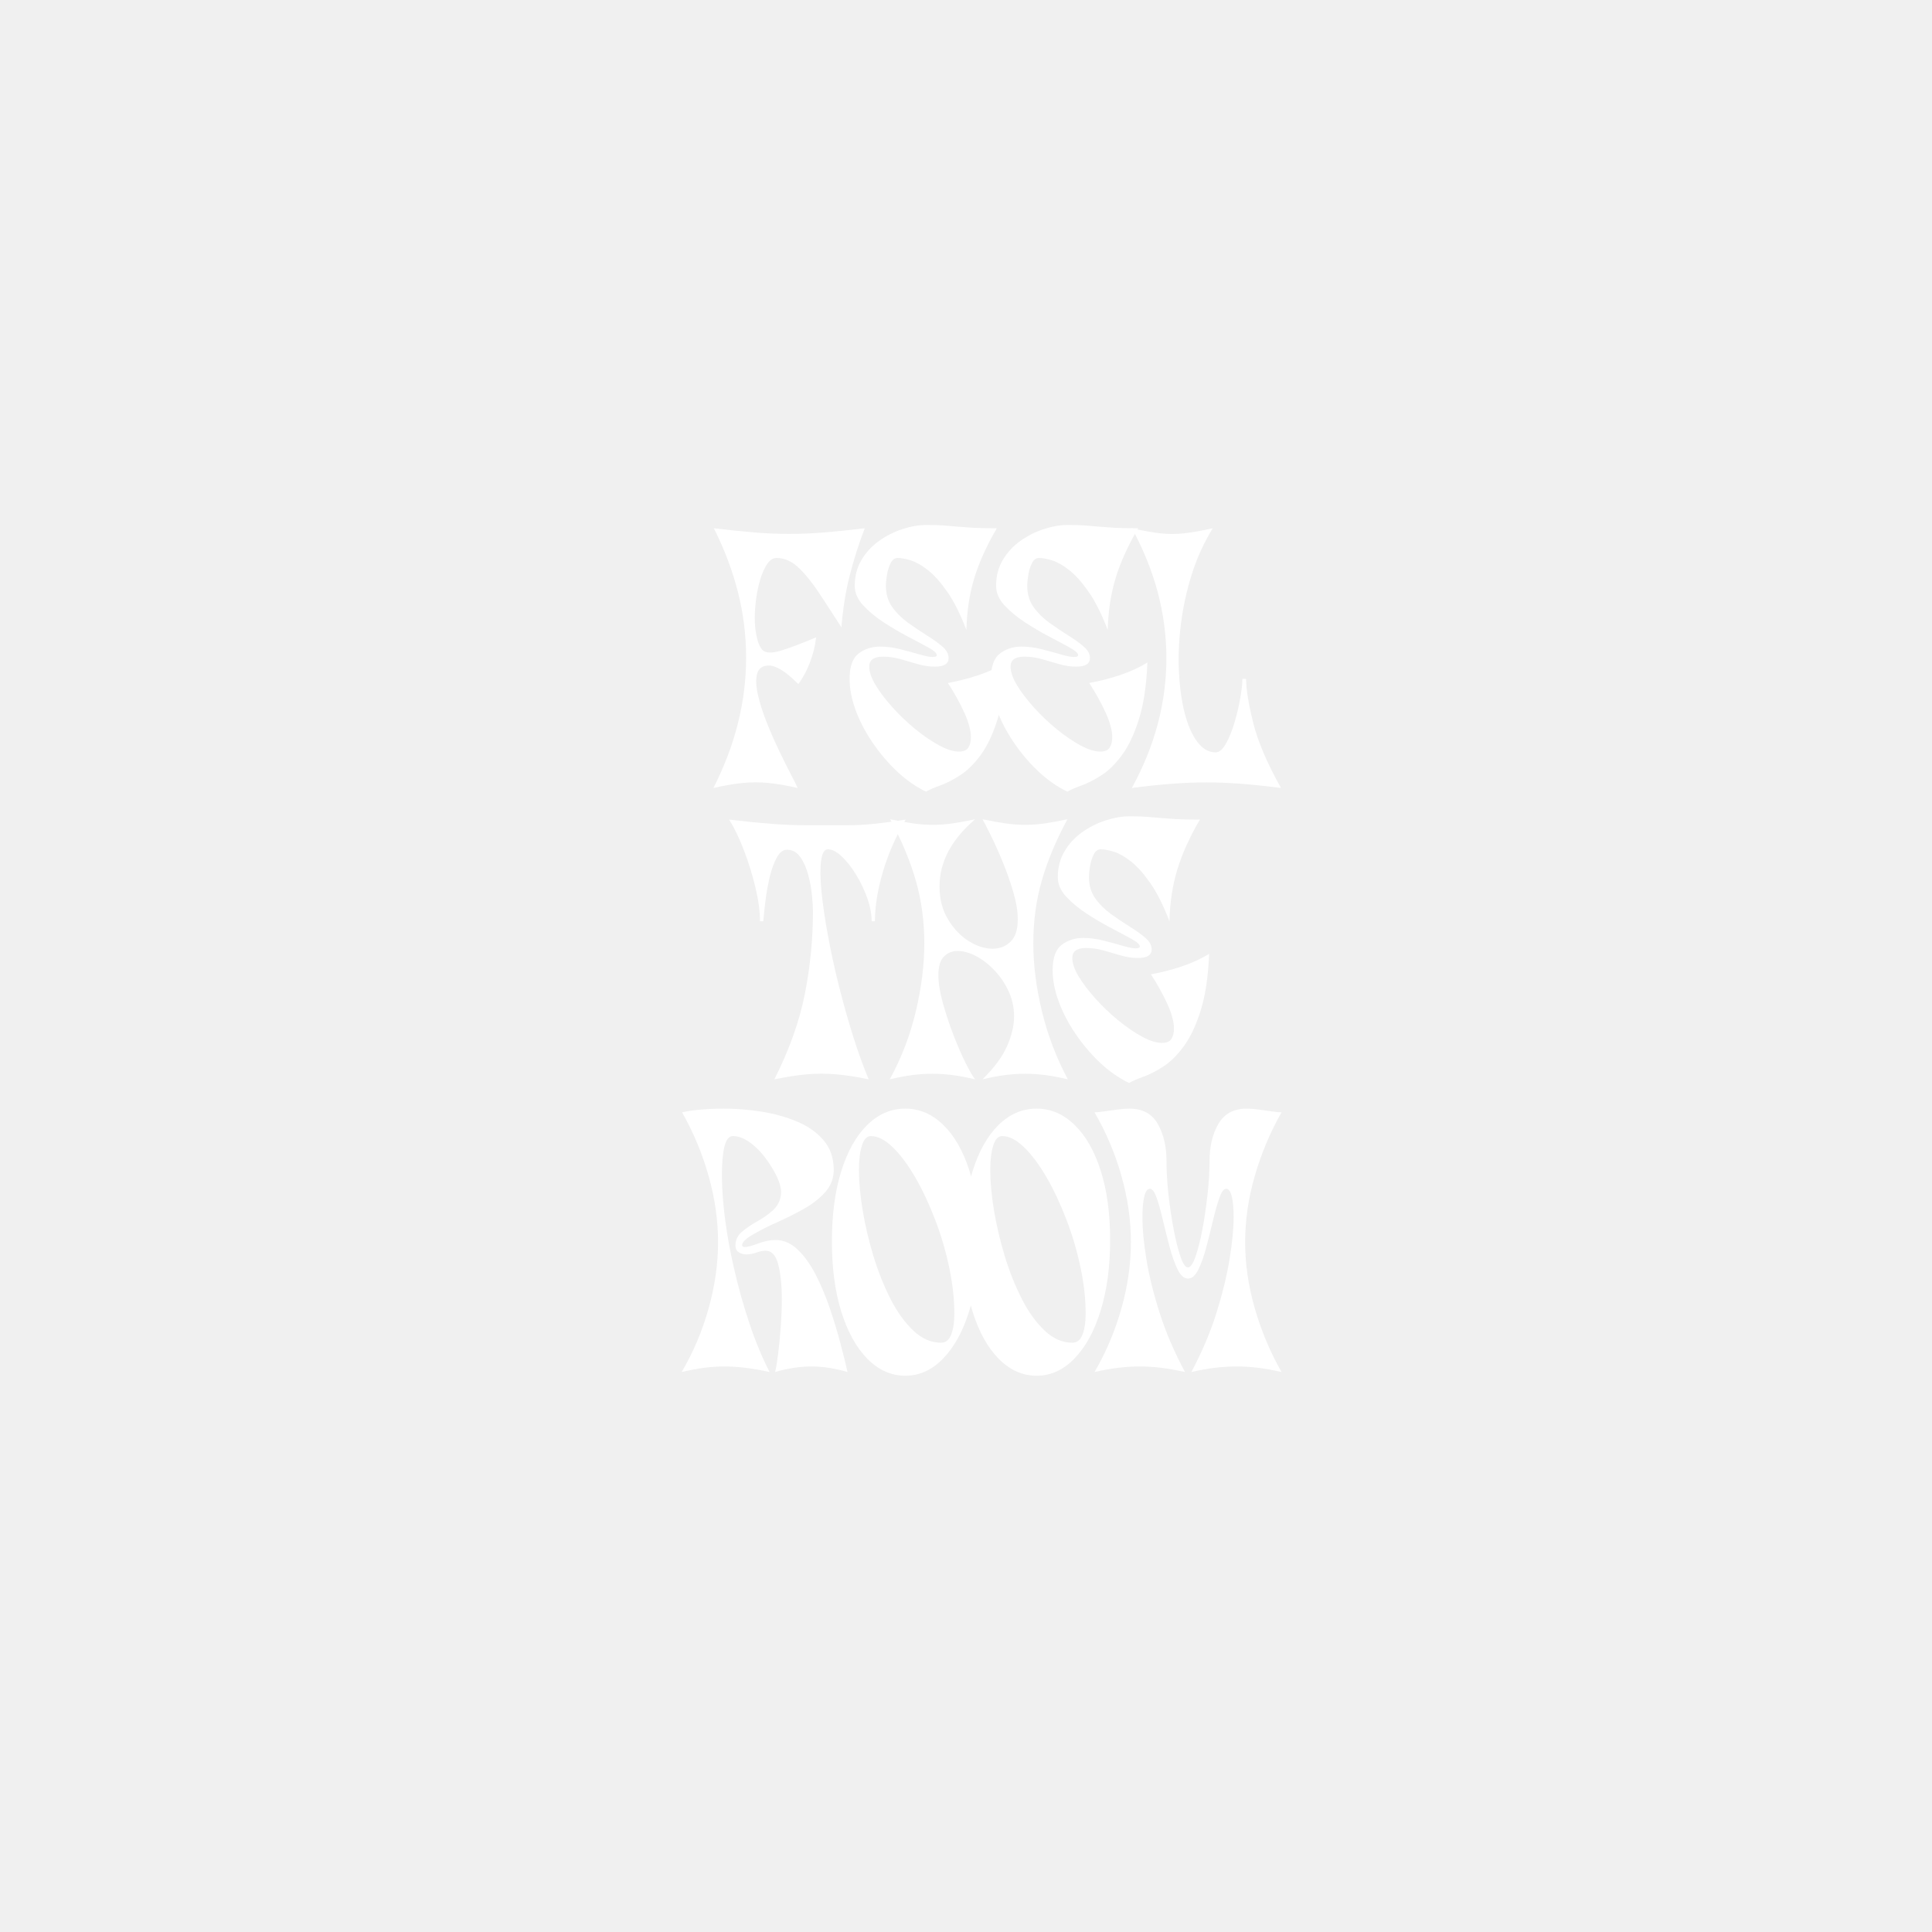
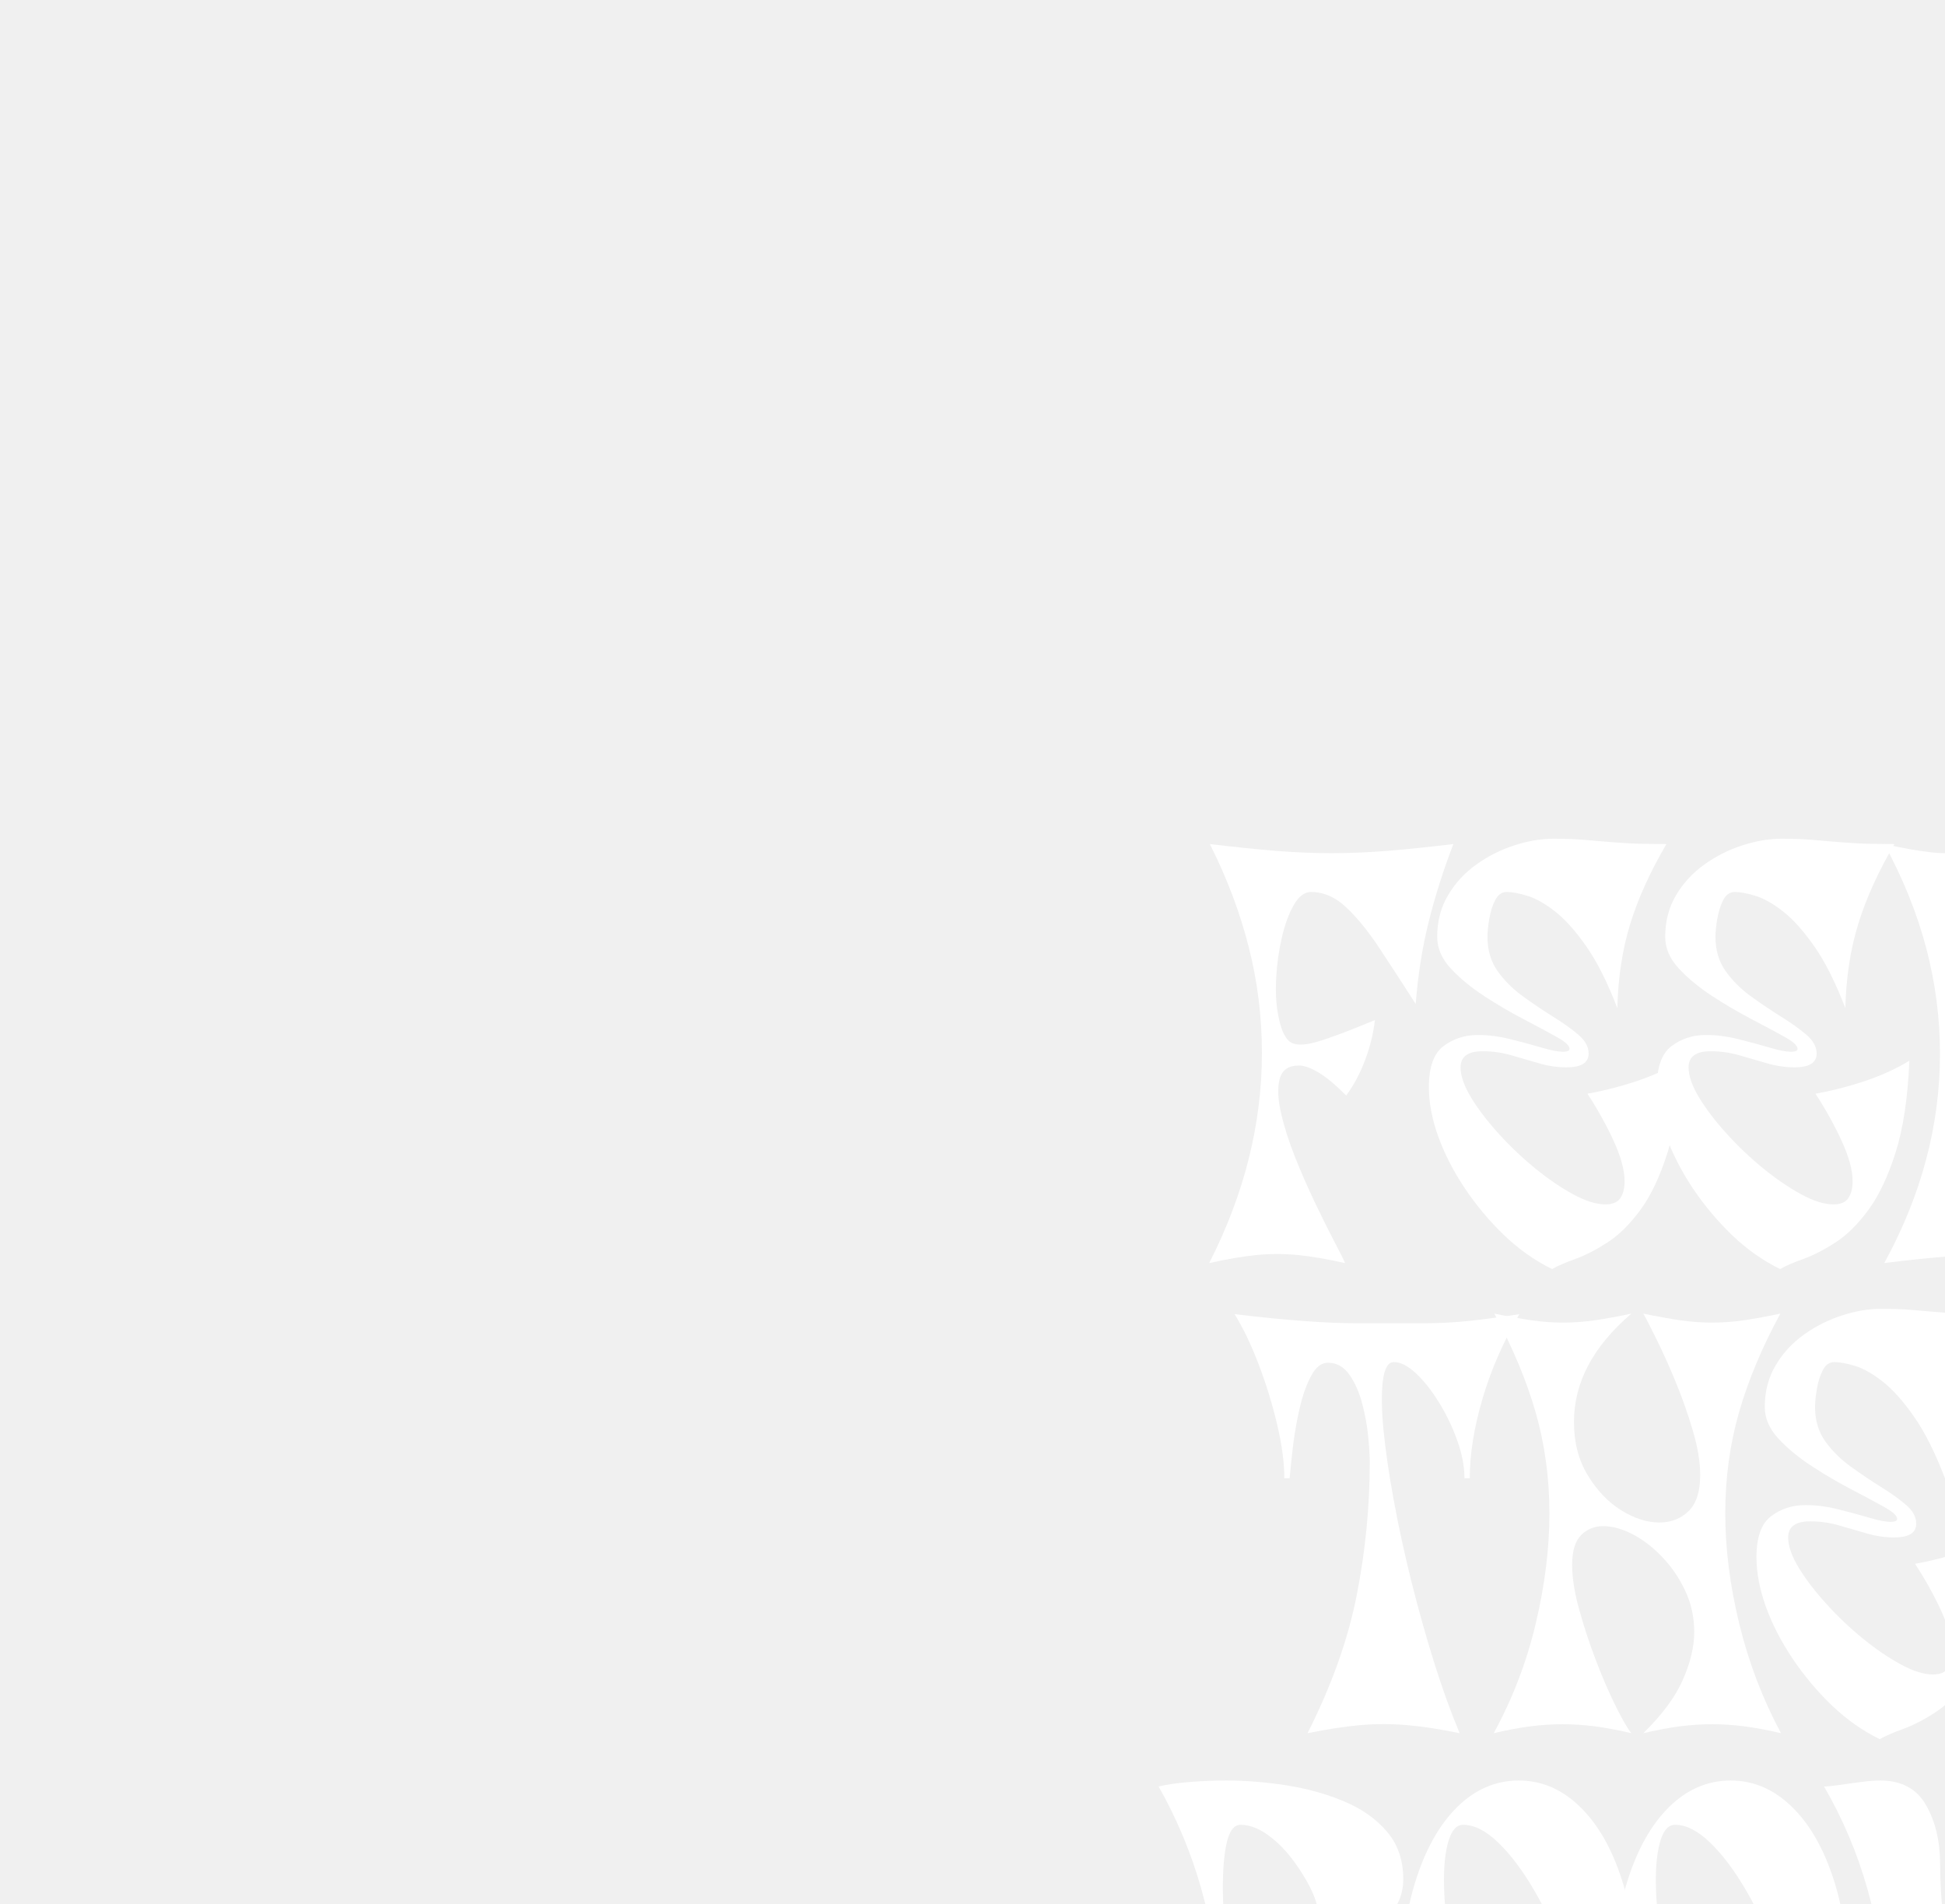
- <svg xmlns="http://www.w3.org/2000/svg" width="500" zoomAndPan="magnify" viewBox="0 0 375 375" height="500" preserveAspectRatio="xMidYMid meet" version="1.0">
+ <svg xmlns="http://www.w3.org/2000/svg" zoomAndPan="magnify" viewBox="-7 1 234 229" preserveAspectRatio="xMidYMid meet" version="1.0">
  <defs>
    <g />
  </defs>
  <g fill="#ffffff" fill-opacity="1">
    <g transform="translate(127.3448, 209.4912)">
      <g />
    </g>
  </g>
  <g fill="#ffffff" fill-opacity="1">
    <g transform="translate(140.8096, 209.4912)">
      <g>
        <path d="M 29.016 -30.672 L 28.375 -30.672 C 28.375 -32.109 28.082 -33.629 27.5 -35.234 C 26.926 -36.848 26.191 -38.375 25.297 -39.812 C 24.41 -41.25 23.488 -42.41 22.531 -43.297 C 21.57 -44.191 20.688 -44.641 19.875 -44.641 C 19.195 -44.641 18.758 -43.895 18.562 -42.406 C 18.375 -40.914 18.398 -38.922 18.641 -36.422 C 18.891 -33.93 19.301 -31.125 19.875 -28 C 20.445 -24.883 21.148 -21.645 21.984 -18.281 C 22.828 -14.926 23.738 -11.676 24.719 -8.531 C 25.707 -5.383 26.734 -2.539 27.797 0 C 25.492 -0.477 23.391 -0.801 21.484 -0.969 C 19.586 -1.133 17.703 -1.133 15.828 -0.969 C 13.961 -0.801 11.852 -0.477 9.5 0 C 12.383 -5.707 14.352 -11.223 15.406 -16.547 C 16.457 -21.879 16.984 -27.234 16.984 -32.609 C 16.984 -33.336 16.922 -34.348 16.797 -35.641 C 16.68 -36.93 16.441 -38.258 16.078 -39.625 C 15.723 -41 15.207 -42.164 14.531 -43.125 C 13.863 -44.082 13.004 -44.562 11.953 -44.562 C 11.18 -44.562 10.52 -44.055 9.969 -43.047 C 9.414 -42.047 8.957 -40.789 8.594 -39.281 C 8.238 -37.77 7.961 -36.234 7.766 -34.672 C 7.578 -33.109 7.438 -31.773 7.344 -30.672 L 6.703 -30.672 C 6.703 -32.586 6.41 -34.758 5.828 -37.188 C 5.254 -39.613 4.52 -42 3.625 -44.344 C 2.738 -46.695 1.77 -48.719 0.719 -50.406 C 6.812 -49.676 11.719 -49.312 15.438 -49.312 C 19.164 -49.312 21.891 -49.312 23.609 -49.312 C 25.336 -49.312 27.113 -49.406 28.938 -49.594 C 30.77 -49.789 32.785 -50.062 34.984 -50.406 C 33.023 -47.039 31.539 -43.629 30.531 -40.172 C 29.52 -36.711 29.016 -33.547 29.016 -30.672 Z M 29.016 -30.672 " />
      </g>
    </g>
  </g>
  <g fill="#ffffff" fill-opacity="1">
    <g transform="translate(171.9856, 209.4912)">
      <g>
        <path d="M 7.422 -26.422 C 7.422 -30.691 6.867 -34.75 5.766 -38.594 C 4.66 -42.438 3.004 -46.395 0.797 -50.469 C 2.422 -50.133 3.895 -49.867 5.219 -49.672 C 6.539 -49.484 7.828 -49.391 9.078 -49.391 C 10.316 -49.391 11.598 -49.484 12.922 -49.672 C 14.242 -49.867 15.695 -50.133 17.281 -50.469 C 12.676 -46.531 10.375 -42.188 10.375 -37.438 C 10.375 -34.988 10.926 -32.852 12.031 -31.031 C 13.133 -29.207 14.477 -27.801 16.062 -26.812 C 17.645 -25.832 19.176 -25.344 20.656 -25.344 C 22.051 -25.344 23.219 -25.797 24.156 -26.703 C 25.094 -27.617 25.562 -29.062 25.562 -31.031 C 25.562 -32.613 25.27 -34.391 24.688 -36.359 C 24.113 -38.328 23.422 -40.297 22.609 -42.266 C 21.797 -44.234 21.023 -45.945 20.297 -47.406 C 19.578 -48.875 19.051 -49.895 18.719 -50.469 C 20.352 -50.133 21.828 -49.867 23.141 -49.672 C 24.461 -49.484 25.75 -49.391 27 -49.391 C 28.25 -49.391 29.531 -49.484 30.844 -49.672 C 32.164 -49.867 33.617 -50.133 35.203 -50.469 C 32.992 -46.395 31.336 -42.438 30.234 -38.594 C 29.129 -34.75 28.578 -30.691 28.578 -26.422 C 28.578 -22.203 29.141 -17.773 30.266 -13.141 C 31.398 -8.504 33.07 -4.125 35.281 0 C 33.645 -0.383 32.164 -0.66 30.844 -0.828 C 29.531 -0.992 28.25 -1.078 27 -1.078 C 25.75 -1.078 24.461 -0.992 23.141 -0.828 C 21.828 -0.66 20.352 -0.383 18.719 0 C 20.977 -2.207 22.562 -4.344 23.469 -6.406 C 24.383 -8.469 24.844 -10.391 24.844 -12.172 C 24.844 -13.941 24.484 -15.594 23.766 -17.125 C 23.047 -18.664 22.117 -20.023 20.984 -21.203 C 19.859 -22.379 18.672 -23.289 17.422 -23.938 C 16.172 -24.582 14.992 -24.906 13.891 -24.906 C 12.836 -24.906 11.953 -24.547 11.234 -23.828 C 10.516 -23.109 10.156 -21.91 10.156 -20.234 C 10.156 -18.691 10.441 -16.891 11.016 -14.828 C 11.586 -12.766 12.27 -10.703 13.062 -8.641 C 13.852 -6.578 14.645 -4.754 15.438 -3.172 C 16.227 -1.586 16.844 -0.531 17.281 0 C 15.645 -0.383 14.164 -0.66 12.844 -0.828 C 11.531 -0.992 10.25 -1.078 9 -1.078 C 7.75 -1.078 6.461 -0.992 5.141 -0.828 C 3.828 -0.66 2.352 -0.383 0.719 0 C 2.977 -4.125 4.66 -8.504 5.766 -13.141 C 6.867 -17.773 7.422 -22.203 7.422 -26.422 Z M 7.422 -26.422 " />
      </g>
    </g>
  </g>
  <g fill="#ffffff" fill-opacity="1">
    <g transform="translate(203.5216, 209.4912)">
      <g>
        <path d="M 17.719 -25.781 C 17.719 -26.164 17.176 -26.656 16.094 -27.25 C 15.008 -27.852 13.688 -28.562 12.125 -29.375 C 10.57 -30.188 9.004 -31.109 7.422 -32.141 C 5.836 -33.18 4.504 -34.285 3.422 -35.453 C 2.336 -36.629 1.797 -37.891 1.797 -39.234 C 1.797 -41.109 2.227 -42.773 3.094 -44.234 C 3.957 -45.703 5.098 -46.941 6.516 -47.953 C 7.93 -48.961 9.453 -49.727 11.078 -50.25 C 12.711 -50.781 14.273 -51.047 15.766 -51.047 C 17.16 -51.047 18.301 -51.008 19.188 -50.938 C 20.07 -50.863 20.938 -50.789 21.781 -50.719 C 22.625 -50.645 23.617 -50.57 24.766 -50.5 C 25.922 -50.438 27.457 -50.406 29.375 -50.406 C 27.406 -47.039 25.953 -43.832 25.016 -40.781 C 24.078 -37.738 23.562 -34.367 23.469 -30.672 C 22.27 -33.797 21.02 -36.281 19.719 -38.125 C 18.426 -39.969 17.18 -41.359 15.984 -42.297 C 14.785 -43.234 13.68 -43.859 12.672 -44.172 C 11.66 -44.484 10.82 -44.641 10.156 -44.641 C 9.57 -44.641 9.113 -44.316 8.781 -43.672 C 8.445 -43.023 8.207 -42.27 8.062 -41.406 C 7.914 -40.539 7.844 -39.816 7.844 -39.234 C 7.844 -37.648 8.25 -36.281 9.062 -35.125 C 9.883 -33.977 10.906 -32.961 12.125 -32.078 C 13.352 -31.191 14.566 -30.375 15.766 -29.625 C 16.961 -28.883 17.969 -28.164 18.781 -27.469 C 19.602 -26.77 20.016 -26.016 20.016 -25.203 C 20.016 -24.098 19.129 -23.547 17.359 -23.547 C 16.254 -23.547 15.133 -23.711 14 -24.047 C 12.875 -24.379 11.758 -24.703 10.656 -25.016 C 9.551 -25.328 8.422 -25.484 7.266 -25.484 C 5.492 -25.484 4.609 -24.836 4.609 -23.547 C 4.609 -22.535 5.023 -21.332 5.859 -19.938 C 6.703 -18.551 7.797 -17.113 9.141 -15.625 C 10.484 -14.133 11.945 -12.738 13.531 -11.438 C 15.113 -10.145 16.648 -9.094 18.141 -8.281 C 19.629 -7.469 20.926 -7.062 22.031 -7.062 C 22.895 -7.062 23.492 -7.312 23.828 -7.812 C 24.172 -8.312 24.344 -8.992 24.344 -9.859 C 24.344 -11.16 23.91 -12.758 23.047 -14.656 C 22.18 -16.551 21.125 -18.457 19.875 -20.375 C 21.988 -20.758 24.023 -21.285 25.984 -21.953 C 27.953 -22.629 29.68 -23.426 31.172 -24.344 C 30.984 -19.875 30.43 -16.195 29.516 -13.312 C 28.609 -10.438 27.52 -8.133 26.25 -6.406 C 24.977 -4.676 23.656 -3.367 22.281 -2.484 C 20.914 -1.598 19.629 -0.938 18.422 -0.5 C 17.223 -0.07 16.289 0.332 15.625 0.719 C 13.562 -0.289 11.641 -1.645 9.859 -3.344 C 8.086 -5.051 6.516 -6.926 5.141 -8.969 C 3.773 -11.008 2.707 -13.082 1.938 -15.188 C 1.176 -17.301 0.797 -19.297 0.797 -21.172 C 0.797 -23.566 1.379 -25.207 2.547 -26.094 C 3.723 -26.988 5.109 -27.438 6.703 -27.438 C 7.992 -27.438 9.312 -27.266 10.656 -26.922 C 12 -26.586 13.234 -26.254 14.359 -25.922 C 15.492 -25.586 16.348 -25.422 16.922 -25.422 C 17.453 -25.422 17.719 -25.539 17.719 -25.781 Z M 17.719 -25.781 " />
      </g>
    </g>
  </g>
  <g fill="#ffffff" fill-opacity="1">
    <g transform="translate(137.7568, 152.9417)">
      <g>
        <path d="M 0.797 -50.406 C 3.672 -50.062 6.285 -49.789 8.641 -49.594 C 10.992 -49.406 13.258 -49.312 15.438 -49.312 C 17.625 -49.312 19.895 -49.406 22.25 -49.594 C 24.602 -49.789 27.219 -50.062 30.094 -50.406 C 28.895 -47.281 27.91 -44.18 27.141 -41.109 C 26.367 -38.035 25.844 -34.723 25.562 -31.172 C 24.02 -33.578 22.578 -35.797 21.234 -37.828 C 19.891 -39.867 18.555 -41.516 17.234 -42.766 C 15.922 -44.016 14.492 -44.641 12.953 -44.641 C 12.191 -44.641 11.508 -44.125 10.906 -43.094 C 10.312 -42.062 9.832 -40.766 9.469 -39.203 C 9.102 -37.641 8.875 -36.02 8.781 -34.344 C 8.688 -32.664 8.758 -31.203 9 -29.953 C 9.289 -28.316 9.734 -27.234 10.328 -26.703 C 10.93 -26.18 12.023 -26.145 13.609 -26.594 C 15.191 -27.051 17.539 -27.93 20.656 -29.234 C 20.469 -27.598 20.07 -25.988 19.469 -24.406 C 18.875 -22.82 18.117 -21.406 17.203 -20.156 C 15.91 -21.457 14.797 -22.383 13.859 -22.938 C 12.922 -23.488 12.141 -23.766 11.516 -23.766 C 10.266 -23.766 9.492 -23.234 9.203 -22.172 C 8.922 -21.117 8.973 -19.75 9.359 -18.062 C 9.742 -16.383 10.316 -14.586 11.078 -12.672 C 11.848 -10.754 12.664 -8.895 13.531 -7.094 C 14.395 -5.289 15.16 -3.754 15.828 -2.484 C 16.504 -1.211 16.914 -0.383 17.062 0 C 14.945 -0.477 13.062 -0.801 11.406 -0.969 C 9.75 -1.133 8.082 -1.133 6.406 -0.969 C 4.727 -0.801 2.832 -0.477 0.719 0 C 4.945 -8.301 7.062 -16.723 7.062 -25.266 C 7.062 -29.641 6.531 -33.898 5.469 -38.047 C 4.414 -42.203 2.859 -46.32 0.797 -50.406 Z M 0.797 -50.406 " />
      </g>
    </g>
  </g>
  <g fill="#ffffff" fill-opacity="1">
    <g transform="translate(164.1088, 152.9417)">
      <g>
        <path d="M 17.719 -25.781 C 17.719 -26.164 17.176 -26.656 16.094 -27.25 C 15.008 -27.852 13.688 -28.562 12.125 -29.375 C 10.57 -30.188 9.004 -31.109 7.422 -32.141 C 5.836 -33.18 4.504 -34.285 3.422 -35.453 C 2.336 -36.629 1.797 -37.891 1.797 -39.234 C 1.797 -41.109 2.227 -42.773 3.094 -44.234 C 3.957 -45.703 5.098 -46.941 6.516 -47.953 C 7.93 -48.961 9.453 -49.727 11.078 -50.25 C 12.711 -50.781 14.273 -51.047 15.766 -51.047 C 17.16 -51.047 18.301 -51.008 19.188 -50.938 C 20.07 -50.863 20.938 -50.789 21.781 -50.719 C 22.625 -50.645 23.617 -50.57 24.766 -50.5 C 25.922 -50.438 27.457 -50.406 29.375 -50.406 C 27.406 -47.039 25.953 -43.832 25.016 -40.781 C 24.078 -37.738 23.562 -34.367 23.469 -30.672 C 22.27 -33.797 21.02 -36.281 19.719 -38.125 C 18.426 -39.969 17.18 -41.359 15.984 -42.297 C 14.785 -43.234 13.68 -43.859 12.672 -44.172 C 11.66 -44.484 10.82 -44.641 10.156 -44.641 C 9.57 -44.641 9.113 -44.316 8.781 -43.672 C 8.445 -43.023 8.207 -42.27 8.062 -41.406 C 7.914 -40.539 7.844 -39.816 7.844 -39.234 C 7.844 -37.648 8.25 -36.281 9.062 -35.125 C 9.883 -33.977 10.906 -32.961 12.125 -32.078 C 13.352 -31.191 14.566 -30.375 15.766 -29.625 C 16.961 -28.883 17.969 -28.164 18.781 -27.469 C 19.602 -26.77 20.016 -26.016 20.016 -25.203 C 20.016 -24.098 19.129 -23.547 17.359 -23.547 C 16.254 -23.547 15.133 -23.711 14 -24.047 C 12.875 -24.379 11.758 -24.703 10.656 -25.016 C 9.551 -25.328 8.422 -25.484 7.266 -25.484 C 5.492 -25.484 4.609 -24.836 4.609 -23.547 C 4.609 -22.535 5.023 -21.332 5.859 -19.938 C 6.703 -18.551 7.797 -17.113 9.141 -15.625 C 10.484 -14.133 11.945 -12.738 13.531 -11.438 C 15.113 -10.145 16.648 -9.094 18.141 -8.281 C 19.629 -7.469 20.926 -7.062 22.031 -7.062 C 22.895 -7.062 23.492 -7.312 23.828 -7.812 C 24.172 -8.312 24.344 -8.992 24.344 -9.859 C 24.344 -11.16 23.91 -12.758 23.047 -14.656 C 22.18 -16.551 21.125 -18.457 19.875 -20.375 C 21.988 -20.758 24.023 -21.285 25.984 -21.953 C 27.953 -22.629 29.68 -23.426 31.172 -24.344 C 30.984 -19.875 30.43 -16.195 29.516 -13.312 C 28.609 -10.438 27.52 -8.133 26.25 -6.406 C 24.977 -4.676 23.656 -3.367 22.281 -2.484 C 20.914 -1.598 19.629 -0.938 18.422 -0.5 C 17.223 -0.07 16.289 0.332 15.625 0.719 C 13.562 -0.289 11.641 -1.645 9.859 -3.344 C 8.086 -5.051 6.516 -6.926 5.141 -8.969 C 3.773 -11.008 2.707 -13.082 1.938 -15.188 C 1.176 -17.301 0.797 -19.297 0.797 -21.172 C 0.797 -23.566 1.379 -25.207 2.547 -26.094 C 3.723 -26.988 5.109 -27.438 6.703 -27.438 C 7.992 -27.438 9.312 -27.266 10.656 -26.922 C 12 -26.586 13.234 -26.254 14.359 -25.922 C 15.492 -25.586 16.348 -25.422 16.922 -25.422 C 17.453 -25.422 17.719 -25.539 17.719 -25.781 Z M 17.719 -25.781 " />
      </g>
    </g>
  </g>
  <g fill="#ffffff" fill-opacity="1">
    <g transform="translate(191.5407, 152.9417)">
      <g>
        <path d="M 17.719 -25.781 C 17.719 -26.164 17.176 -26.656 16.094 -27.25 C 15.008 -27.852 13.688 -28.562 12.125 -29.375 C 10.57 -30.188 9.004 -31.109 7.422 -32.141 C 5.836 -33.18 4.504 -34.285 3.422 -35.453 C 2.336 -36.629 1.797 -37.891 1.797 -39.234 C 1.797 -41.109 2.227 -42.773 3.094 -44.234 C 3.957 -45.703 5.098 -46.941 6.516 -47.953 C 7.93 -48.961 9.453 -49.727 11.078 -50.25 C 12.711 -50.781 14.273 -51.047 15.766 -51.047 C 17.16 -51.047 18.301 -51.008 19.188 -50.938 C 20.07 -50.863 20.938 -50.789 21.781 -50.719 C 22.625 -50.645 23.617 -50.57 24.766 -50.5 C 25.922 -50.438 27.457 -50.406 29.375 -50.406 C 27.406 -47.039 25.953 -43.832 25.016 -40.781 C 24.078 -37.738 23.562 -34.367 23.469 -30.672 C 22.27 -33.797 21.02 -36.281 19.719 -38.125 C 18.426 -39.969 17.18 -41.359 15.984 -42.297 C 14.785 -43.234 13.68 -43.859 12.672 -44.172 C 11.66 -44.484 10.82 -44.641 10.156 -44.641 C 9.57 -44.641 9.113 -44.316 8.781 -43.672 C 8.445 -43.023 8.207 -42.27 8.062 -41.406 C 7.914 -40.539 7.844 -39.816 7.844 -39.234 C 7.844 -37.648 8.25 -36.281 9.062 -35.125 C 9.883 -33.977 10.906 -32.961 12.125 -32.078 C 13.352 -31.191 14.566 -30.375 15.766 -29.625 C 16.961 -28.883 17.969 -28.164 18.781 -27.469 C 19.602 -26.77 20.016 -26.016 20.016 -25.203 C 20.016 -24.098 19.129 -23.547 17.359 -23.547 C 16.254 -23.547 15.133 -23.711 14 -24.047 C 12.875 -24.379 11.758 -24.703 10.656 -25.016 C 9.551 -25.328 8.422 -25.484 7.266 -25.484 C 5.492 -25.484 4.609 -24.836 4.609 -23.547 C 4.609 -22.535 5.023 -21.332 5.859 -19.938 C 6.703 -18.551 7.797 -17.113 9.141 -15.625 C 10.484 -14.133 11.945 -12.738 13.531 -11.438 C 15.113 -10.145 16.648 -9.094 18.141 -8.281 C 19.629 -7.469 20.926 -7.062 22.031 -7.062 C 22.895 -7.062 23.492 -7.312 23.828 -7.812 C 24.172 -8.312 24.344 -8.992 24.344 -9.859 C 24.344 -11.16 23.91 -12.758 23.047 -14.656 C 22.18 -16.551 21.125 -18.457 19.875 -20.375 C 21.988 -20.758 24.023 -21.285 25.984 -21.953 C 27.953 -22.629 29.68 -23.426 31.172 -24.344 C 30.984 -19.875 30.43 -16.195 29.516 -13.312 C 28.609 -10.438 27.52 -8.133 26.25 -6.406 C 24.977 -4.676 23.656 -3.367 22.281 -2.484 C 20.914 -1.598 19.629 -0.938 18.422 -0.5 C 17.223 -0.07 16.289 0.332 15.625 0.719 C 13.562 -0.289 11.641 -1.645 9.859 -3.344 C 8.086 -5.051 6.516 -6.926 5.141 -8.969 C 3.773 -11.008 2.707 -13.082 1.938 -15.188 C 1.176 -17.301 0.797 -19.297 0.797 -21.172 C 0.797 -23.566 1.379 -25.207 2.547 -26.094 C 3.723 -26.988 5.109 -27.438 6.703 -27.438 C 7.992 -27.438 9.312 -27.266 10.656 -26.922 C 12 -26.586 13.234 -26.254 14.359 -25.922 C 15.492 -25.586 16.348 -25.422 16.922 -25.422 C 17.453 -25.422 17.719 -25.539 17.719 -25.781 Z M 17.719 -25.781 " />
      </g>
    </g>
  </g>
  <g fill="#ffffff" fill-opacity="1">
    <g transform="translate(218.9727, 152.9417)">
      <g>
        <path d="M 0.719 0 C 5.188 -8.156 7.422 -16.551 7.422 -25.188 C 7.422 -33.832 5.188 -42.238 0.719 -50.406 C 2.875 -49.926 4.719 -49.598 6.25 -49.422 C 7.789 -49.254 9.328 -49.254 10.859 -49.422 C 12.398 -49.598 14.254 -49.926 16.422 -50.406 C 14.734 -47.664 13.383 -44.711 12.375 -41.547 C 11.375 -38.379 10.664 -35.16 10.25 -31.891 C 9.844 -28.629 9.711 -25.508 9.859 -22.531 C 10.004 -19.562 10.375 -16.898 10.969 -14.547 C 11.57 -12.191 12.391 -10.328 13.422 -8.953 C 14.453 -7.586 15.641 -6.906 16.984 -6.906 C 17.66 -6.906 18.312 -7.445 18.938 -8.531 C 19.562 -9.613 20.113 -10.945 20.594 -12.531 C 21.07 -14.113 21.453 -15.695 21.734 -17.281 C 22.023 -18.863 22.172 -20.16 22.172 -21.172 L 22.891 -21.172 C 22.891 -19.242 23.344 -16.43 24.25 -12.734 C 25.164 -9.047 26.945 -4.848 29.594 -0.141 C 29.594 -0.098 29.602 -0.078 29.625 -0.078 C 29.645 -0.078 29.656 -0.051 29.656 0 C 26.633 -0.383 23.984 -0.66 21.703 -0.828 C 19.422 -0.992 17.25 -1.078 15.188 -1.078 C 13.125 -1.078 10.953 -0.992 8.672 -0.828 C 6.391 -0.66 3.738 -0.383 0.719 0 Z M 0.719 0 " />
      </g>
    </g>
  </g>
  <g fill="#ffffff" fill-opacity="1">
    <g transform="translate(131.5927, 266.3082)">
      <g>
        <path d="M 16.984 -23.547 C 16.504 -23.547 15.914 -23.426 15.219 -23.188 C 14.531 -22.945 13.875 -22.828 13.25 -22.828 C 12.77 -22.828 12.301 -22.957 11.844 -23.219 C 11.383 -23.477 11.156 -23.922 11.156 -24.547 C 11.156 -25.609 11.578 -26.5 12.422 -27.219 C 13.266 -27.938 14.25 -28.609 15.375 -29.234 C 16.5 -29.859 17.504 -30.566 18.391 -31.359 C 19.285 -32.148 19.816 -33.156 19.984 -34.375 C 20.148 -35.602 19.68 -37.176 18.578 -39.094 C 17.328 -41.258 16.004 -42.914 14.609 -44.062 C 13.223 -45.219 11.906 -45.797 10.656 -45.797 C 9.883 -45.797 9.332 -45.086 9 -43.672 C 8.664 -42.254 8.508 -40.305 8.531 -37.828 C 8.551 -35.359 8.766 -32.562 9.172 -29.438 C 9.586 -26.32 10.191 -23.062 10.984 -19.656 C 11.773 -16.25 12.734 -12.852 13.859 -9.469 C 14.984 -6.082 16.289 -2.926 17.781 0 C 14.562 -0.719 11.633 -1.078 9 -1.078 C 7.75 -1.078 6.461 -0.992 5.141 -0.828 C 3.828 -0.66 2.352 -0.383 0.719 0 C 2.977 -3.844 4.719 -7.945 5.938 -12.312 C 7.164 -16.676 7.781 -20.973 7.781 -25.203 C 7.781 -29.473 7.164 -33.766 5.938 -38.078 C 4.719 -42.398 3.004 -46.508 0.797 -50.406 C 1.797 -50.645 3.016 -50.82 4.453 -50.938 C 5.898 -51.062 7.391 -51.125 8.922 -51.125 C 11.273 -51.125 13.688 -50.93 16.156 -50.547 C 18.633 -50.16 20.941 -49.52 23.078 -48.625 C 25.211 -47.738 26.938 -46.531 28.25 -45 C 29.57 -43.469 30.234 -41.547 30.234 -39.234 C 30.234 -37.609 29.691 -36.18 28.609 -34.953 C 27.535 -33.734 26.172 -32.656 24.516 -31.719 C 22.859 -30.781 21.164 -29.926 19.438 -29.156 C 17.707 -28.395 16.219 -27.648 14.969 -26.922 C 13.289 -26.016 12.453 -25.25 12.453 -24.625 C 12.453 -24.383 12.617 -24.266 12.953 -24.266 C 13.484 -24.266 14.348 -24.488 15.547 -24.938 C 16.754 -25.395 17.883 -25.625 18.938 -25.625 C 20.52 -25.625 21.957 -25 23.25 -23.75 C 24.551 -22.508 25.719 -20.879 26.75 -18.859 C 27.781 -16.848 28.691 -14.676 29.484 -12.344 C 30.273 -10.02 30.957 -7.766 31.531 -5.578 C 32.113 -3.391 32.57 -1.531 32.906 0 C 30.457 -0.719 28.129 -1.078 25.922 -1.078 C 23.66 -1.078 21.305 -0.719 18.859 0 C 19.055 -0.812 19.25 -1.984 19.438 -3.516 C 19.633 -5.055 19.801 -6.766 19.938 -8.641 C 20.082 -10.516 20.156 -12.363 20.156 -14.188 C 20.156 -16.82 19.926 -19.039 19.469 -20.844 C 19.02 -22.645 18.191 -23.547 16.984 -23.547 Z M 16.984 -23.547 " />
      </g>
    </g>
  </g>
  <g fill="#ffffff" fill-opacity="1">
    <g transform="translate(160.7527, 266.3082)">
      <g>
        <path d="M 0.719 -25.344 C 0.719 -30.531 1.316 -35.055 2.516 -38.922 C 3.711 -42.785 5.391 -45.785 7.547 -47.922 C 9.711 -50.055 12.188 -51.125 14.969 -51.125 C 17.707 -51.125 20.156 -50.078 22.312 -47.984 C 24.477 -45.898 26.172 -42.945 27.391 -39.125 C 28.617 -35.312 29.234 -30.812 29.234 -25.625 C 29.234 -20.445 28.617 -15.875 27.391 -11.906 C 26.172 -7.945 24.477 -4.852 22.312 -2.625 C 20.156 -0.395 17.707 0.719 14.969 0.719 C 12.238 0.719 9.789 -0.367 7.625 -2.547 C 5.469 -4.734 3.773 -7.781 2.547 -11.688 C 1.328 -15.602 0.719 -20.156 0.719 -25.344 Z M 21.891 -5.688 C 22.797 -5.688 23.453 -6.203 23.859 -7.234 C 24.273 -8.266 24.484 -9.645 24.484 -11.375 C 24.484 -14.207 24.145 -17.207 23.469 -20.375 C 22.801 -23.539 21.891 -26.625 20.734 -29.625 C 19.586 -32.625 18.305 -35.348 16.891 -37.797 C 15.473 -40.242 14.02 -42.188 12.531 -43.625 C 11.039 -45.07 9.625 -45.797 8.281 -45.797 C 7.508 -45.797 6.93 -45.18 6.547 -43.953 C 6.16 -42.734 5.969 -41.141 5.969 -39.172 C 5.969 -36.91 6.207 -34.316 6.688 -31.391 C 7.176 -28.461 7.875 -25.5 8.781 -22.5 C 9.695 -19.5 10.801 -16.727 12.094 -14.188 C 13.395 -11.645 14.875 -9.594 16.531 -8.031 C 18.188 -6.469 19.973 -5.688 21.891 -5.688 Z M 21.891 -5.688 " />
      </g>
    </g>
  </g>
  <g fill="#ffffff" fill-opacity="1">
    <g transform="translate(186.2407, 266.3082)">
      <g>
        <path d="M 0.719 -25.344 C 0.719 -30.531 1.316 -35.055 2.516 -38.922 C 3.711 -42.785 5.391 -45.785 7.547 -47.922 C 9.711 -50.055 12.188 -51.125 14.969 -51.125 C 17.707 -51.125 20.156 -50.078 22.312 -47.984 C 24.477 -45.898 26.172 -42.945 27.391 -39.125 C 28.617 -35.312 29.234 -30.812 29.234 -25.625 C 29.234 -20.445 28.617 -15.875 27.391 -11.906 C 26.172 -7.945 24.477 -4.852 22.312 -2.625 C 20.156 -0.395 17.707 0.719 14.969 0.719 C 12.238 0.719 9.789 -0.367 7.625 -2.547 C 5.469 -4.734 3.773 -7.781 2.547 -11.688 C 1.328 -15.602 0.719 -20.156 0.719 -25.344 Z M 21.891 -5.688 C 22.797 -5.688 23.453 -6.203 23.859 -7.234 C 24.273 -8.266 24.484 -9.645 24.484 -11.375 C 24.484 -14.207 24.145 -17.207 23.469 -20.375 C 22.801 -23.539 21.891 -26.625 20.734 -29.625 C 19.586 -32.625 18.305 -35.348 16.891 -37.797 C 15.473 -40.242 14.02 -42.188 12.531 -43.625 C 11.039 -45.07 9.625 -45.797 8.281 -45.797 C 7.508 -45.797 6.93 -45.18 6.547 -43.953 C 6.16 -42.734 5.969 -41.141 5.969 -39.172 C 5.969 -36.91 6.207 -34.316 6.688 -31.391 C 7.176 -28.461 7.875 -25.5 8.781 -22.5 C 9.695 -19.5 10.801 -16.727 12.094 -14.188 C 13.395 -11.645 14.875 -9.594 16.531 -8.031 C 18.188 -6.469 19.973 -5.688 21.891 -5.688 Z M 21.891 -5.688 " />
      </g>
    </g>
  </g>
  <g fill="#ffffff" fill-opacity="1">
    <g transform="translate(211.7287, 266.3082)">
      <g>
        <path d="M 0.719 0 C 2.977 -3.883 4.719 -8 5.938 -12.344 C 7.164 -16.688 7.781 -20.973 7.781 -25.203 C 7.781 -29.473 7.164 -33.766 5.938 -38.078 C 4.719 -42.398 2.977 -46.508 0.719 -50.406 C 1.102 -50.406 1.703 -50.461 2.516 -50.578 C 3.336 -50.703 4.203 -50.82 5.109 -50.938 C 6.023 -51.062 6.816 -51.125 7.484 -51.125 C 10.023 -51.125 11.859 -50.141 12.984 -48.172 C 14.117 -46.203 14.688 -43.801 14.688 -40.969 C 14.688 -38.945 14.816 -36.75 15.078 -34.375 C 15.348 -32 15.688 -29.742 16.094 -27.609 C 16.5 -25.473 16.941 -23.719 17.422 -22.344 C 17.898 -20.977 18.379 -20.297 18.859 -20.297 C 19.336 -20.297 19.816 -20.977 20.297 -22.344 C 20.785 -23.719 21.234 -25.473 21.641 -27.609 C 22.047 -29.742 22.379 -32 22.641 -34.375 C 22.91 -36.75 23.047 -38.945 23.047 -40.969 C 23.047 -43.801 23.617 -46.203 24.766 -48.172 C 25.922 -50.141 27.742 -51.125 30.234 -51.125 C 30.953 -51.125 31.754 -51.062 32.641 -50.938 C 33.535 -50.82 34.391 -50.703 35.203 -50.578 C 36.023 -50.461 36.629 -50.406 37.016 -50.406 C 34.805 -46.508 33.078 -42.398 31.828 -38.078 C 30.578 -33.766 29.953 -29.473 29.953 -25.203 C 29.953 -20.973 30.578 -16.688 31.828 -12.344 C 33.078 -8 34.805 -3.883 37.016 0 C 35.328 -0.383 33.785 -0.66 32.391 -0.828 C 31.004 -0.992 29.641 -1.078 28.297 -1.078 C 26.953 -1.078 25.57 -0.992 24.156 -0.828 C 22.738 -0.66 21.191 -0.383 19.516 0 C 21.578 -3.883 23.195 -7.695 24.375 -11.438 C 25.551 -15.188 26.398 -18.672 26.922 -21.891 C 27.453 -25.109 27.719 -27.82 27.719 -30.031 C 27.719 -31.75 27.598 -33.098 27.359 -34.078 C 27.117 -35.066 26.758 -35.562 26.281 -35.562 C 25.801 -35.562 25.359 -34.973 24.953 -33.797 C 24.547 -32.629 24.133 -31.18 23.719 -29.453 C 23.312 -27.723 22.879 -25.992 22.422 -24.266 C 21.973 -22.535 21.457 -21.082 20.875 -19.906 C 20.301 -18.727 19.629 -18.141 18.859 -18.141 C 18.098 -18.141 17.426 -18.727 16.844 -19.906 C 16.27 -21.082 15.754 -22.535 15.297 -24.266 C 14.836 -25.992 14.406 -27.723 14 -29.453 C 13.594 -31.18 13.188 -32.629 12.781 -33.797 C 12.375 -34.973 11.93 -35.562 11.453 -35.562 C 10.973 -35.562 10.613 -35.055 10.375 -34.047 C 10.133 -33.047 10.016 -31.68 10.016 -29.953 C 10.016 -27.742 10.273 -25.031 10.797 -21.812 C 11.328 -18.594 12.191 -15.113 13.391 -11.375 C 14.586 -7.633 16.219 -3.844 18.281 0 C 16.562 -0.383 15.004 -0.66 13.609 -0.828 C 12.211 -0.992 10.844 -1.078 9.5 -1.078 C 8.156 -1.078 6.773 -0.992 5.359 -0.828 C 3.941 -0.66 2.395 -0.383 0.719 0 Z M 0.719 0 " />
      </g>
    </g>
  </g>
</svg>
